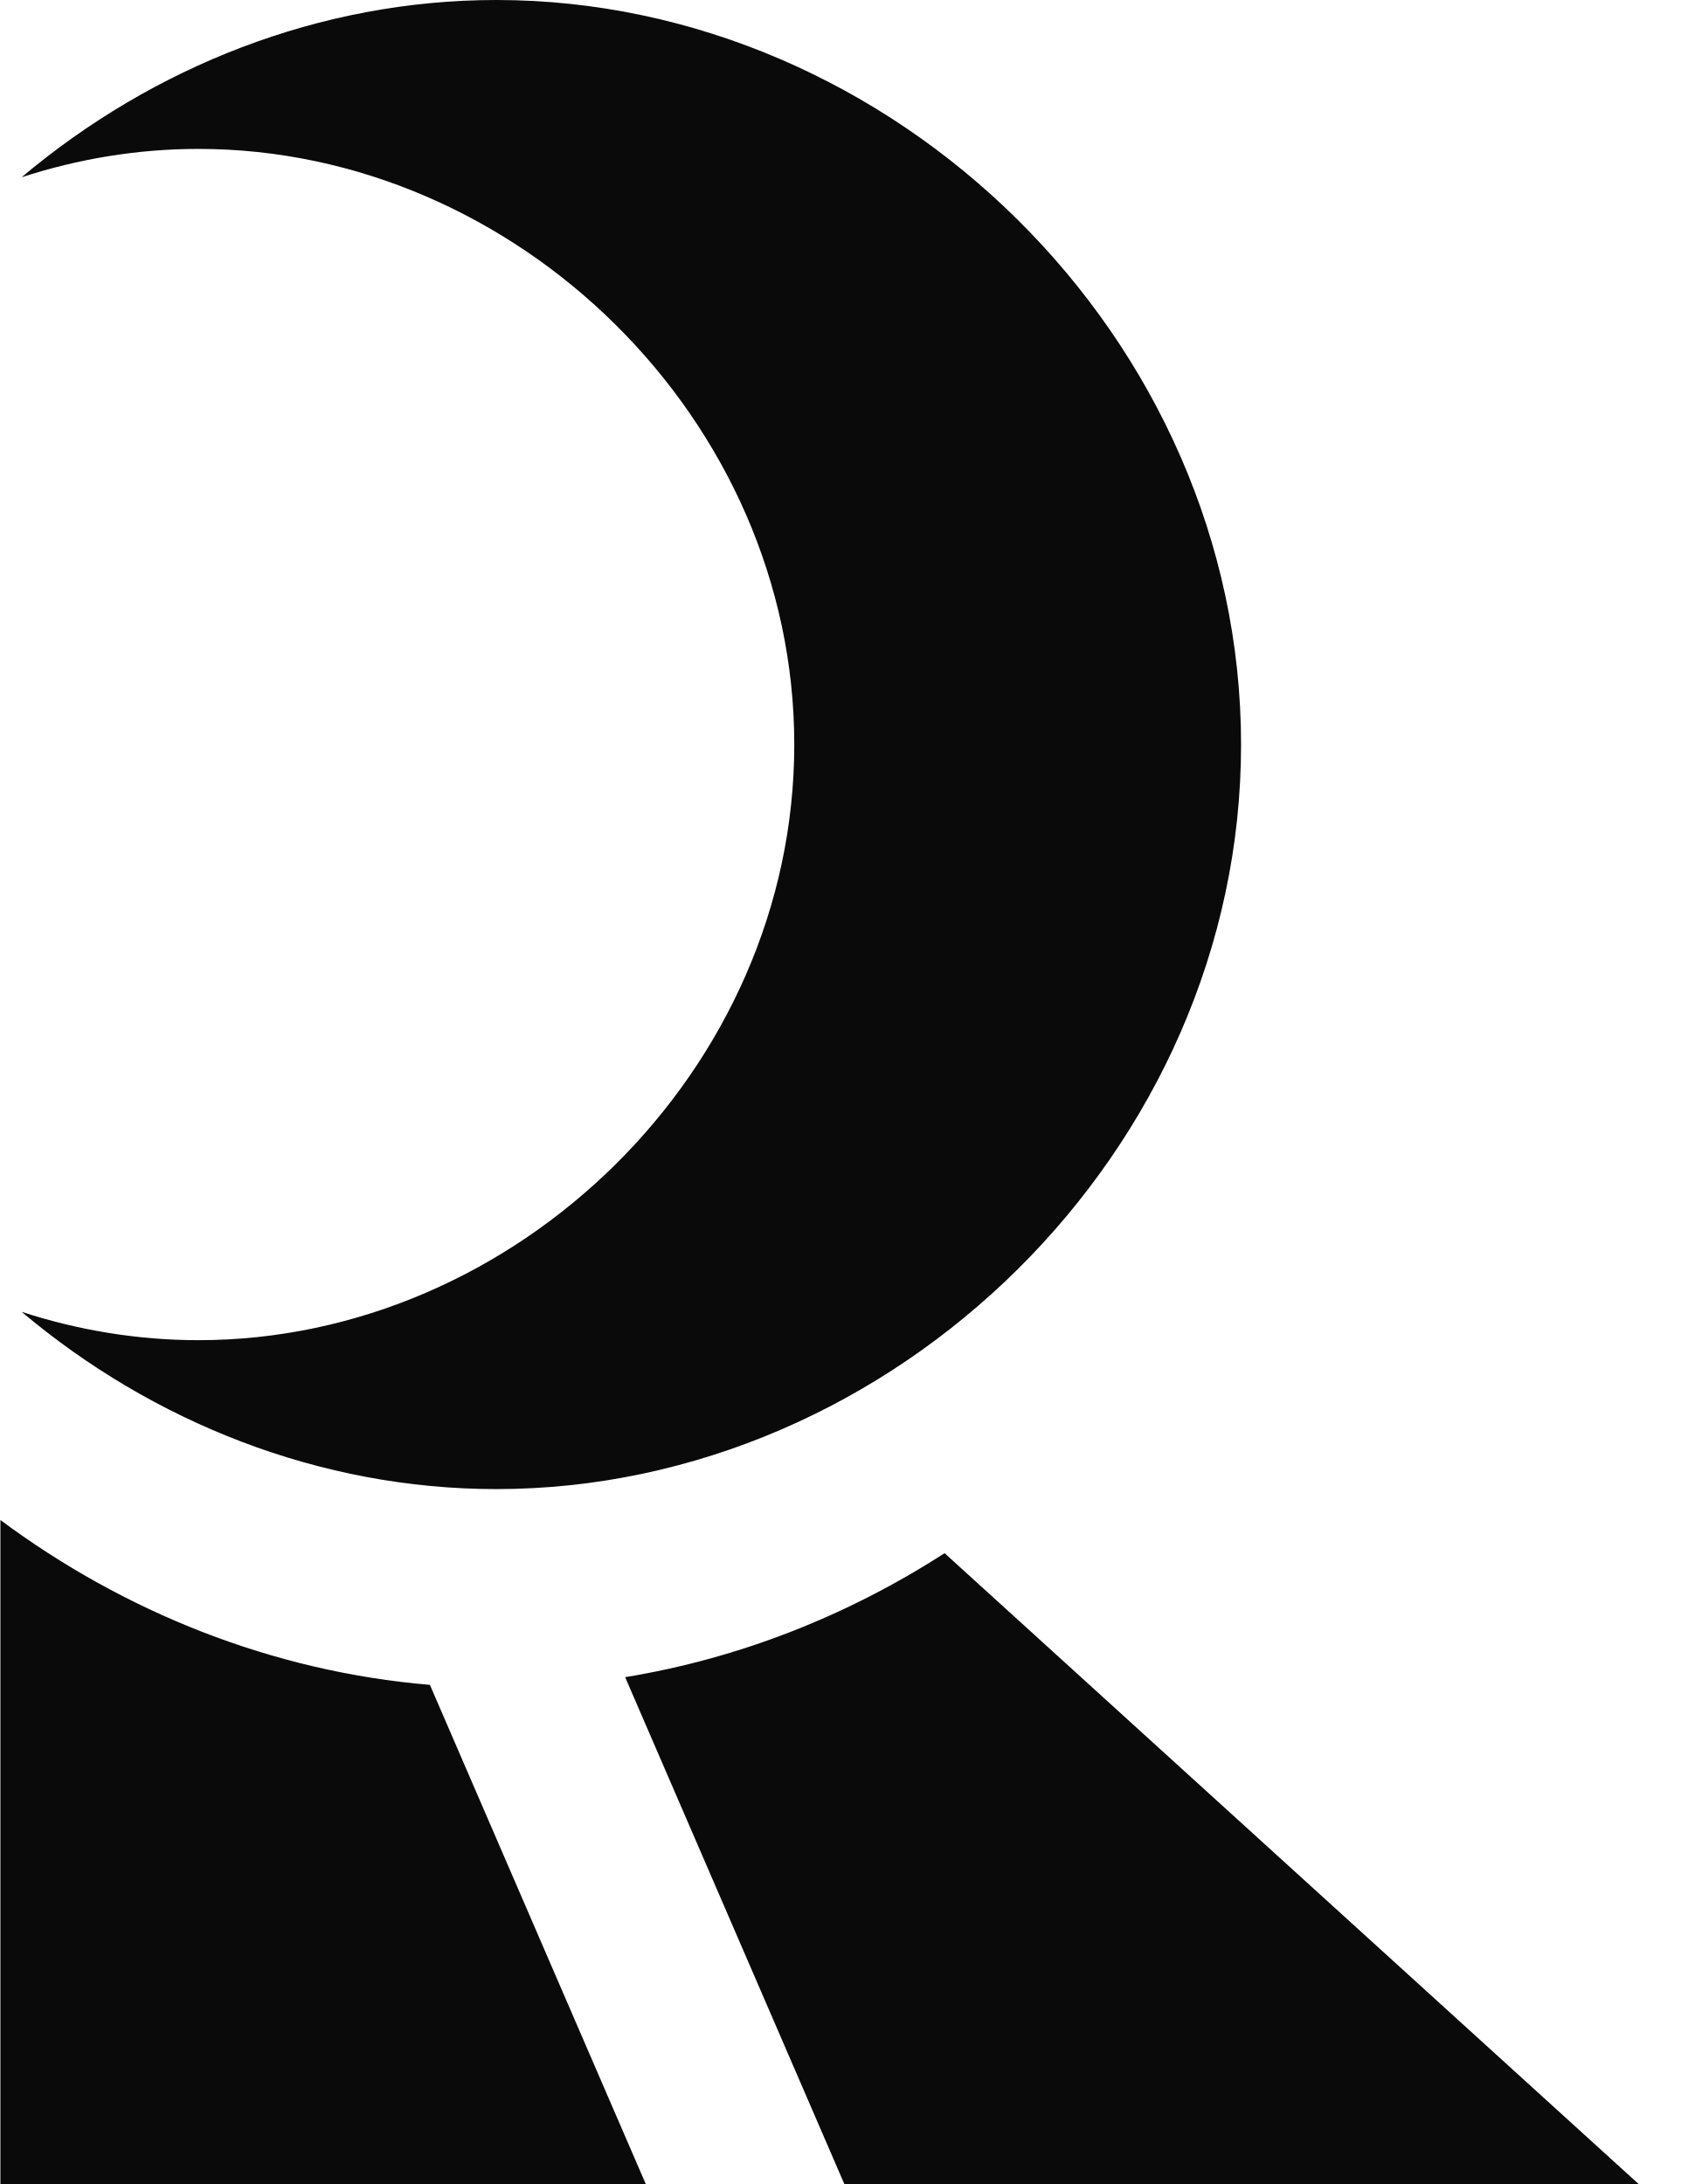
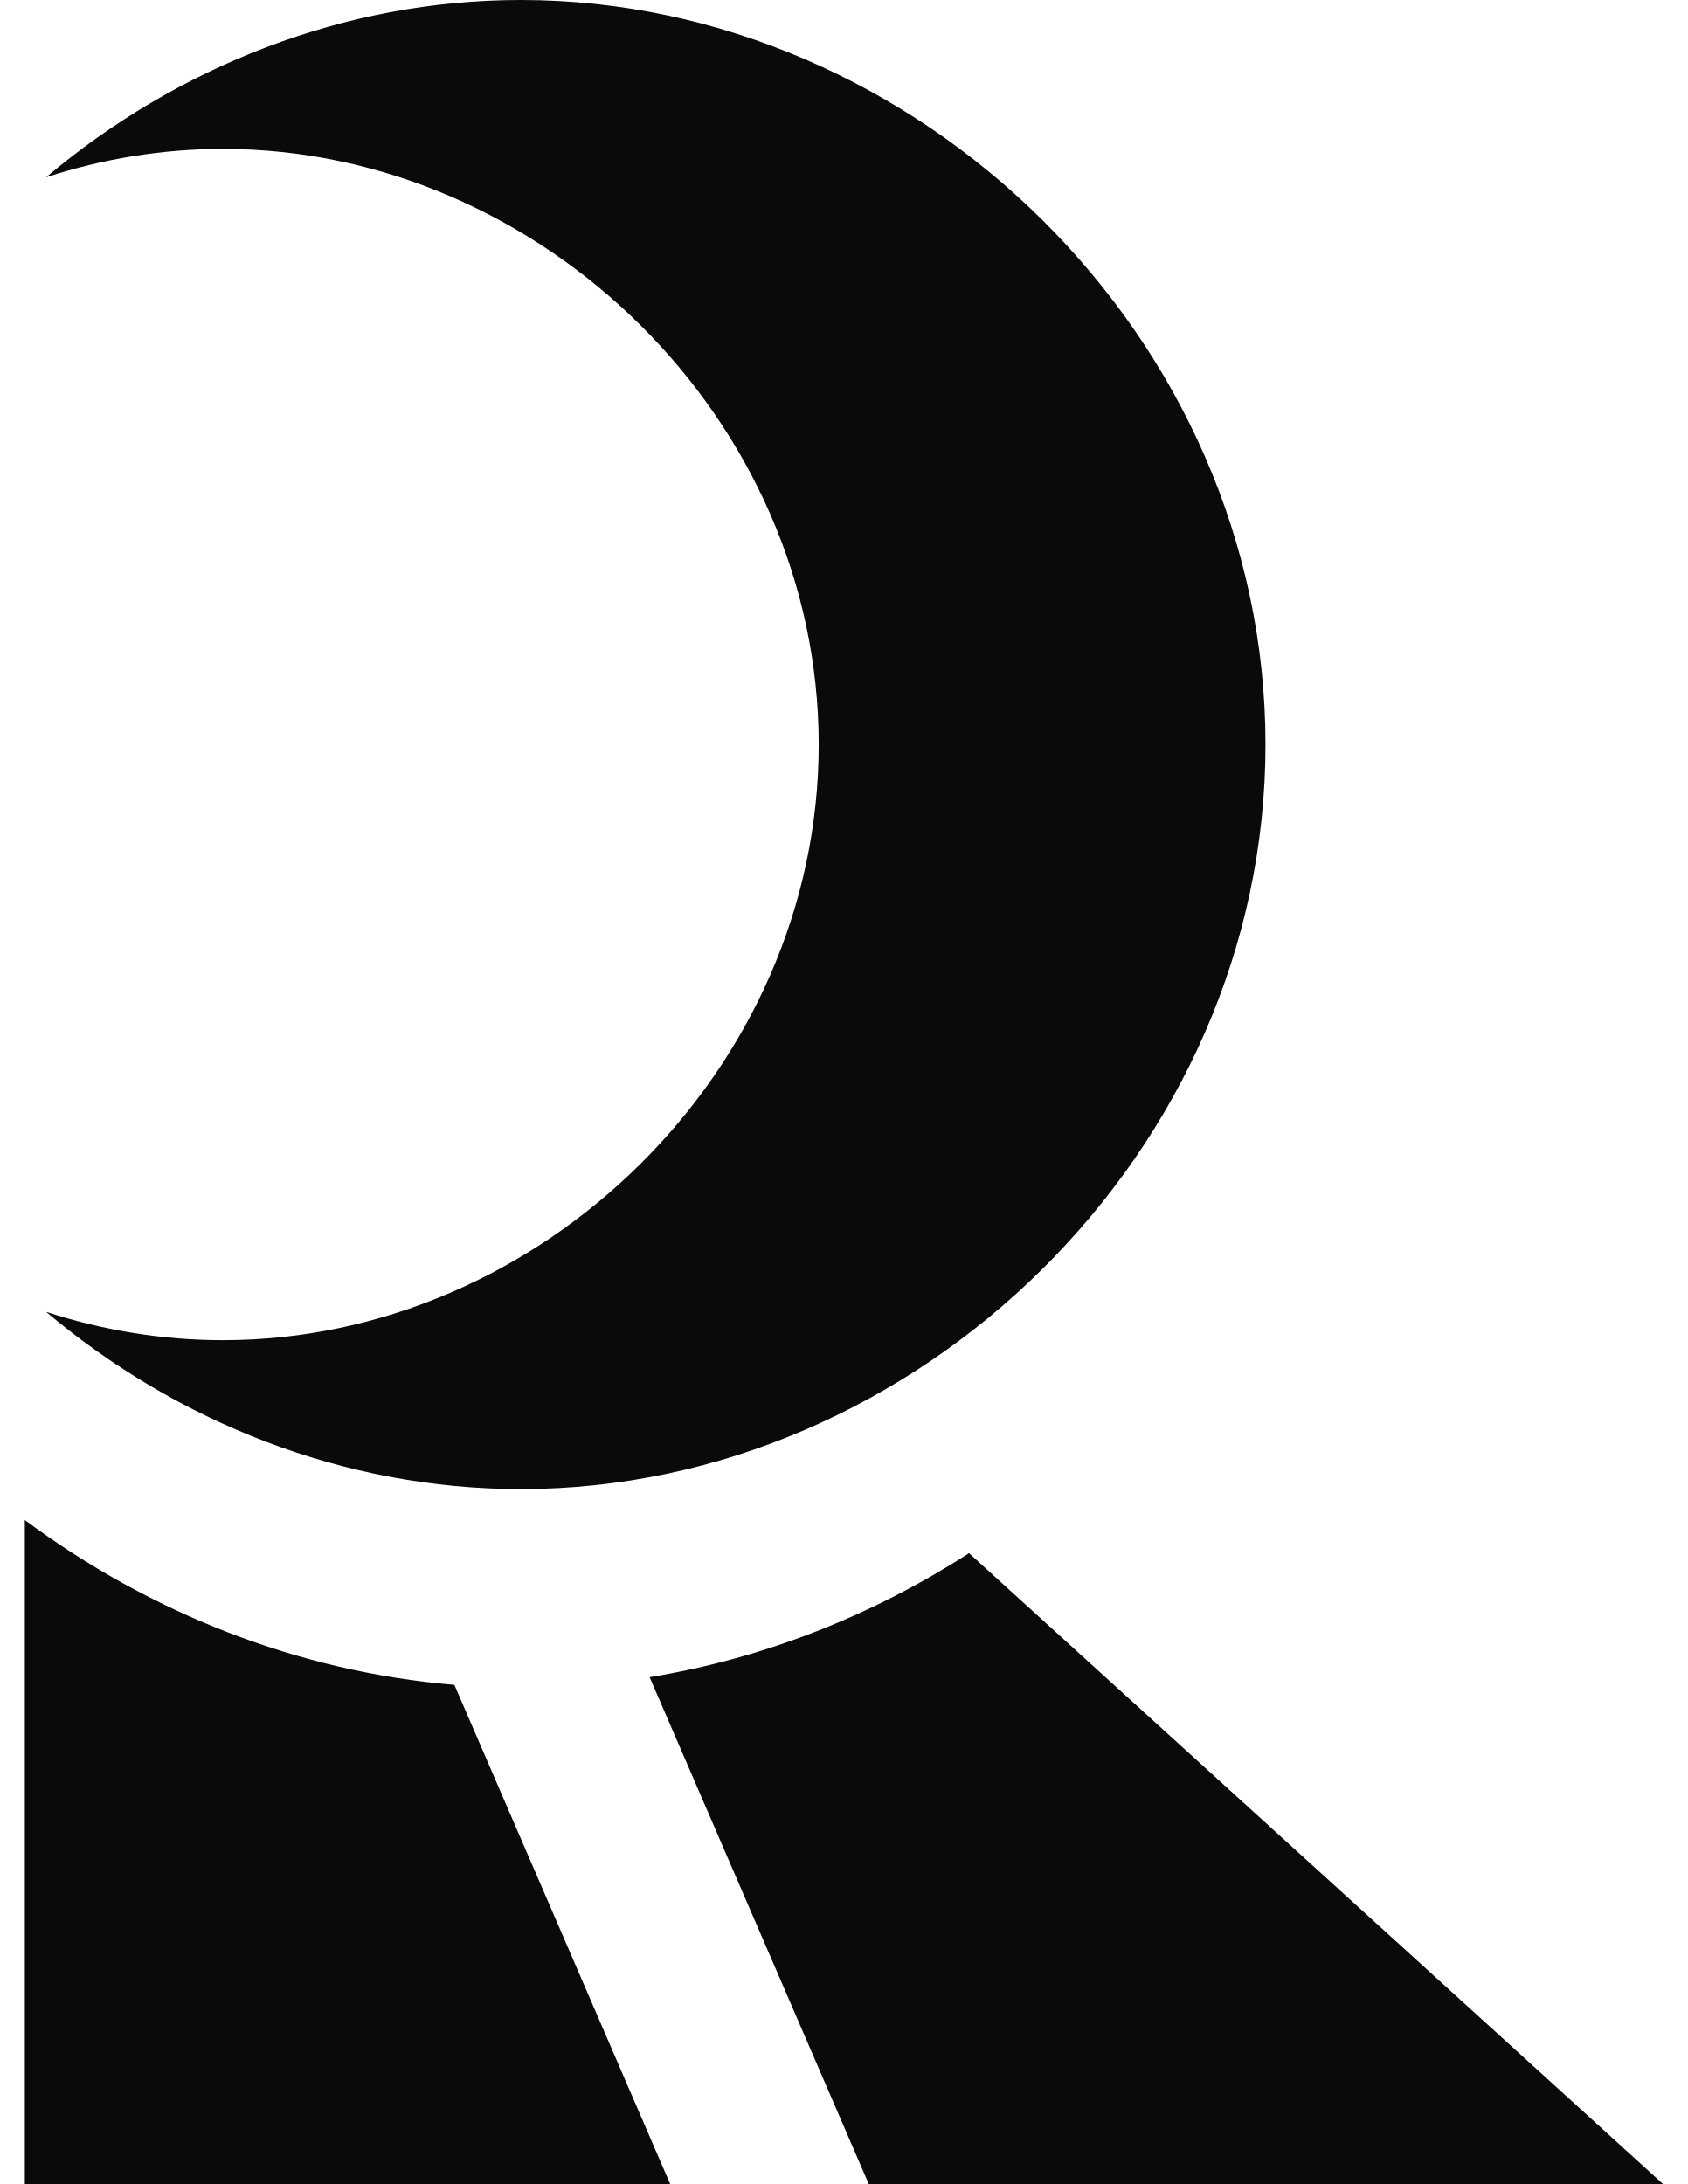
<svg xmlns="http://www.w3.org/2000/svg" width="34" height="44" viewBox="0 0 34 44" fill="none">
-   <path fill-rule="evenodd" clip-rule="evenodd" d="M10 0C6.437 0 3.072 1.35 0.436 3.571C1.572 3.201 2.771 3 4 3C10.4 3 16 8.445 16 15C16 21.555 10.399 27 3.999 27C2.771 27 1.572 26.799 0.436 26.429C3.072 28.65 6.437 30 9.999 30C17.999 30 25 23.193 25 15C25 6.806 18 0 10 0ZM19.028 31.291C17.089 32.541 14.903 33.411 12.593 33.789L17.008 44L33.008 44L19.028 31.291ZM8.66 33.944C5.49 33.678 2.505 32.479 0.008 30.623V44L13.008 44L8.66 33.944Z" fill="#0A0A0A" />
+   <path fill-rule="evenodd" clip-rule="evenodd" d="M10.492 0C6.929 0 3.564 1.35 0.928 3.571C2.064 3.201 3.263 3 4.492 3C10.892 3 16.492 8.445 16.492 15C16.492 21.555 10.891 27 4.492 27C3.263 27 2.064 26.799 0.928 26.429C3.564 28.65 6.929 30 10.492 30C18.491 30 25.492 23.193 25.492 15C25.492 6.806 18.492 0 10.492 0ZM19.52 31.291C17.582 32.541 15.396 33.411 13.086 33.789L17.5 44L33.5 44L19.52 31.291ZM9.153 33.944C5.982 33.678 2.997 32.479 0.5 30.623V44L13.5 44L9.153 33.944Z" fill="#0A0A0A" />
</svg>
